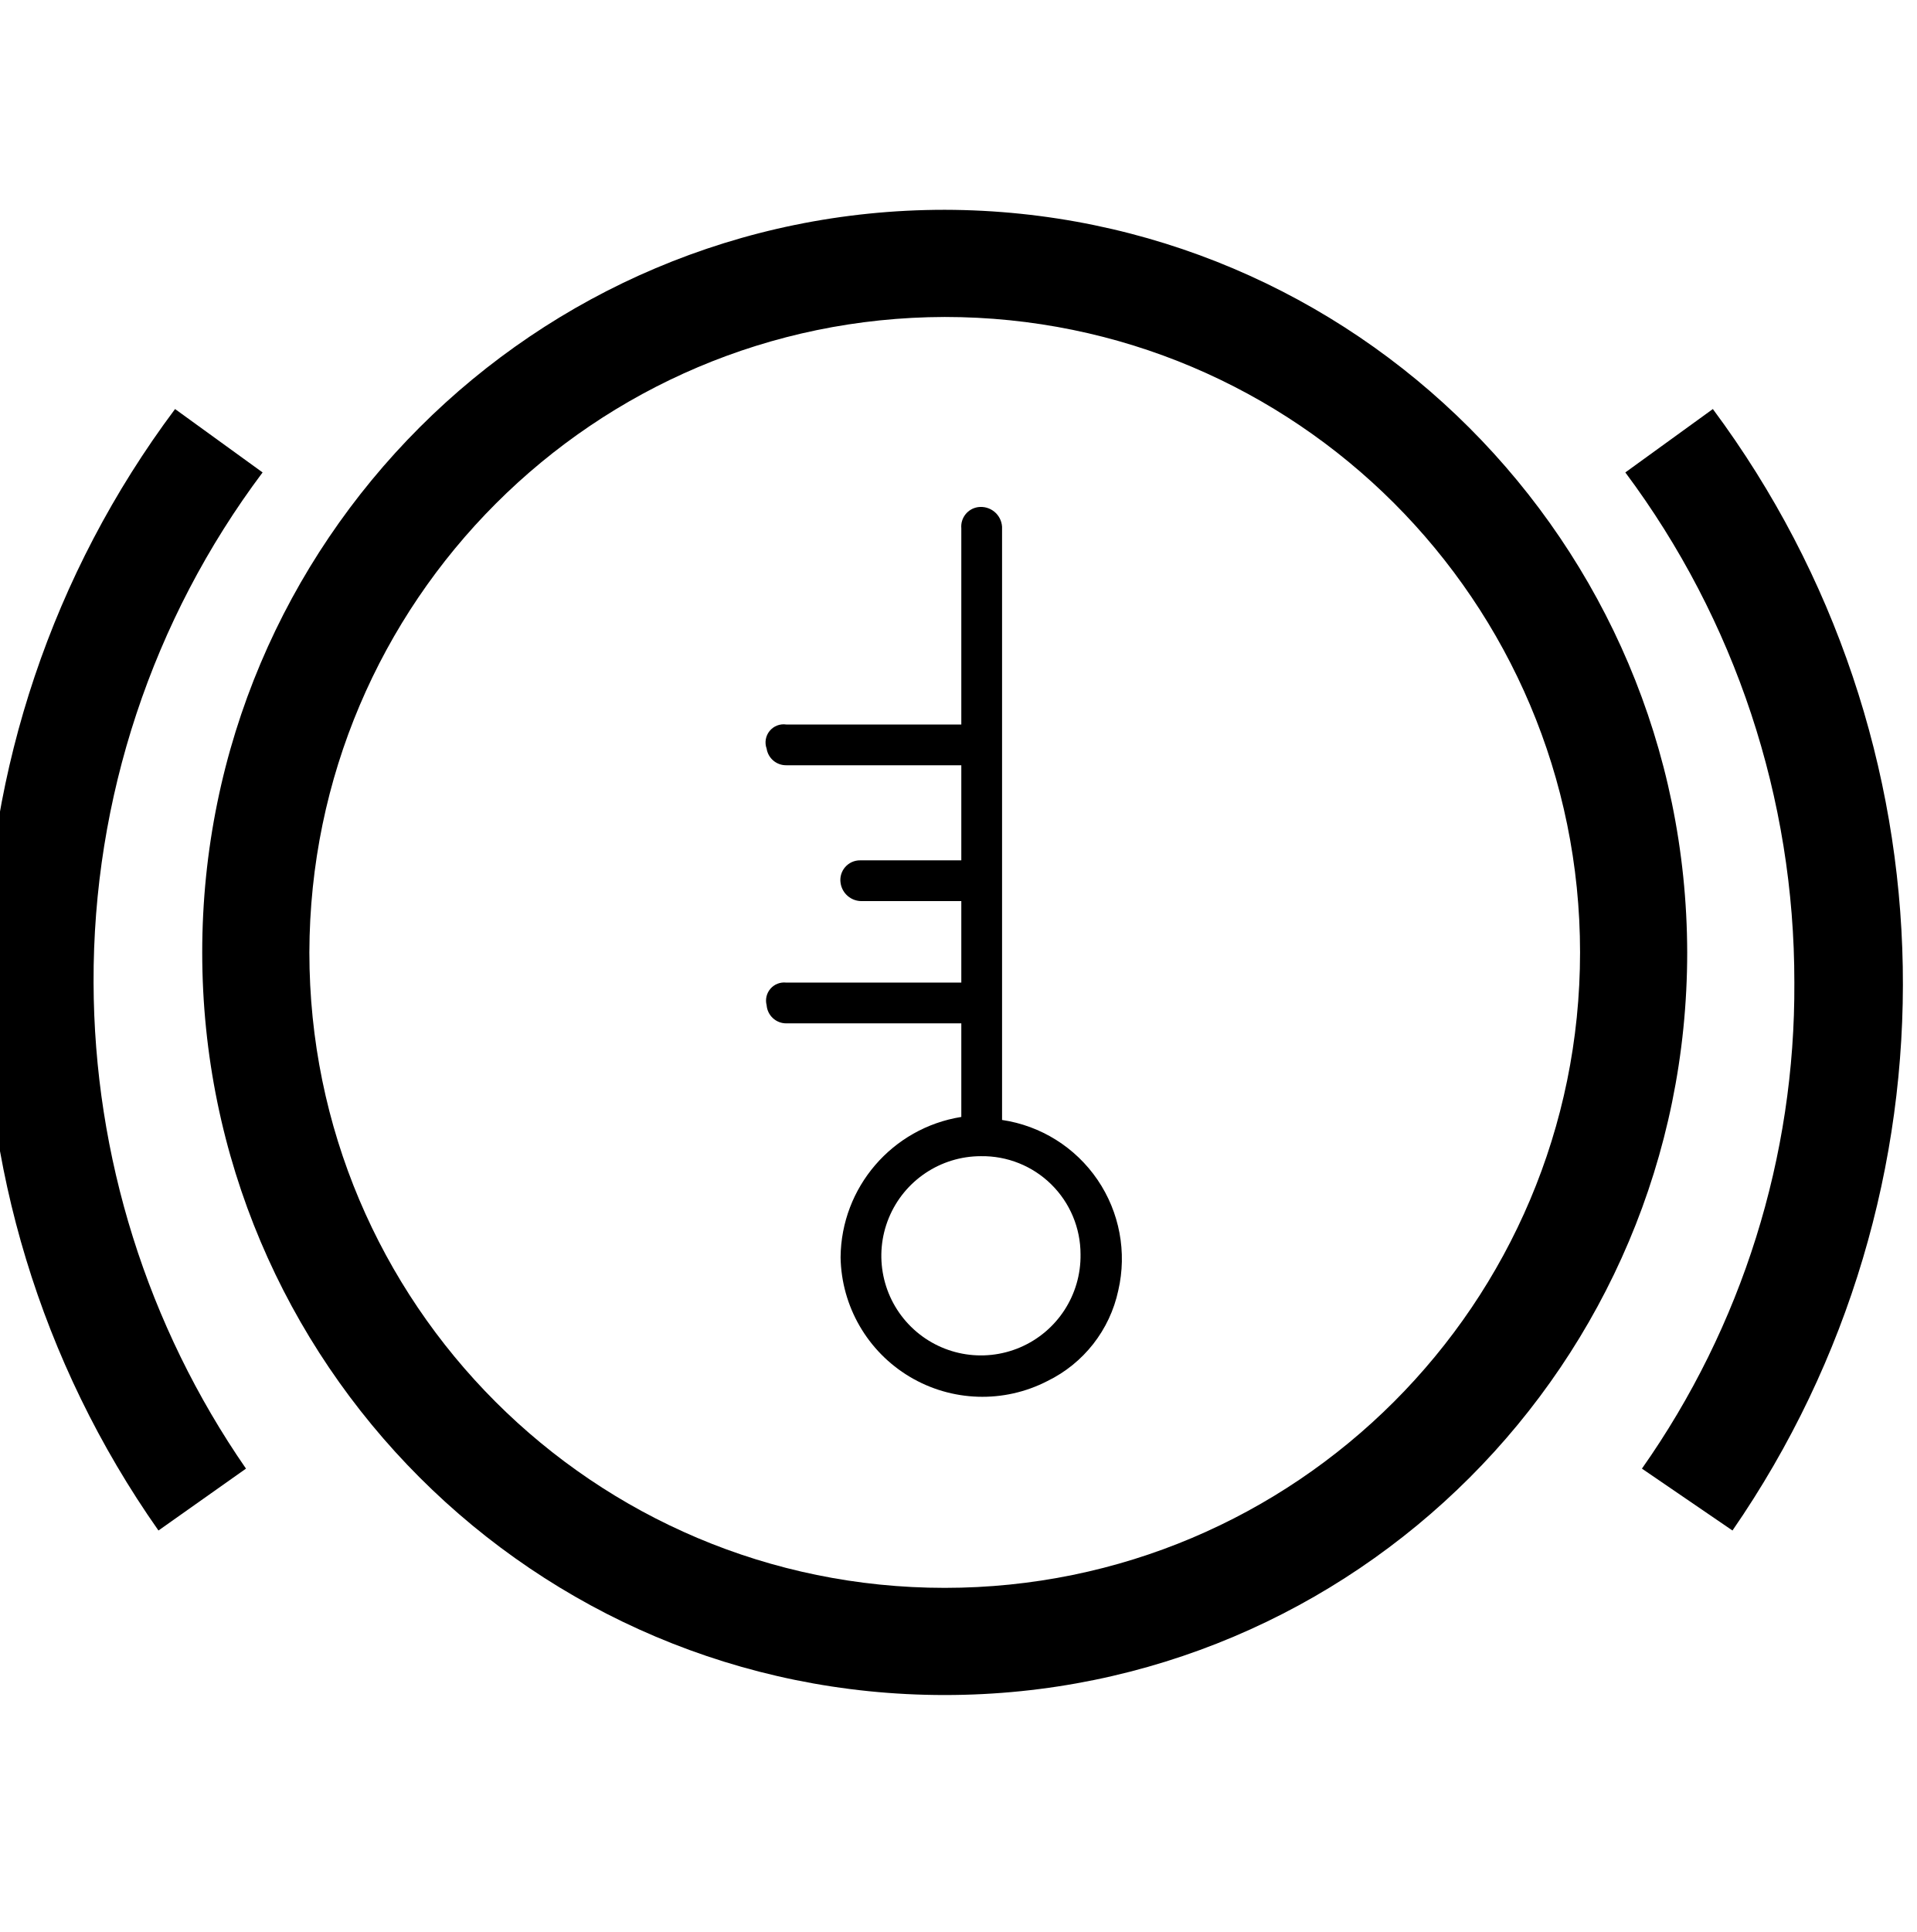
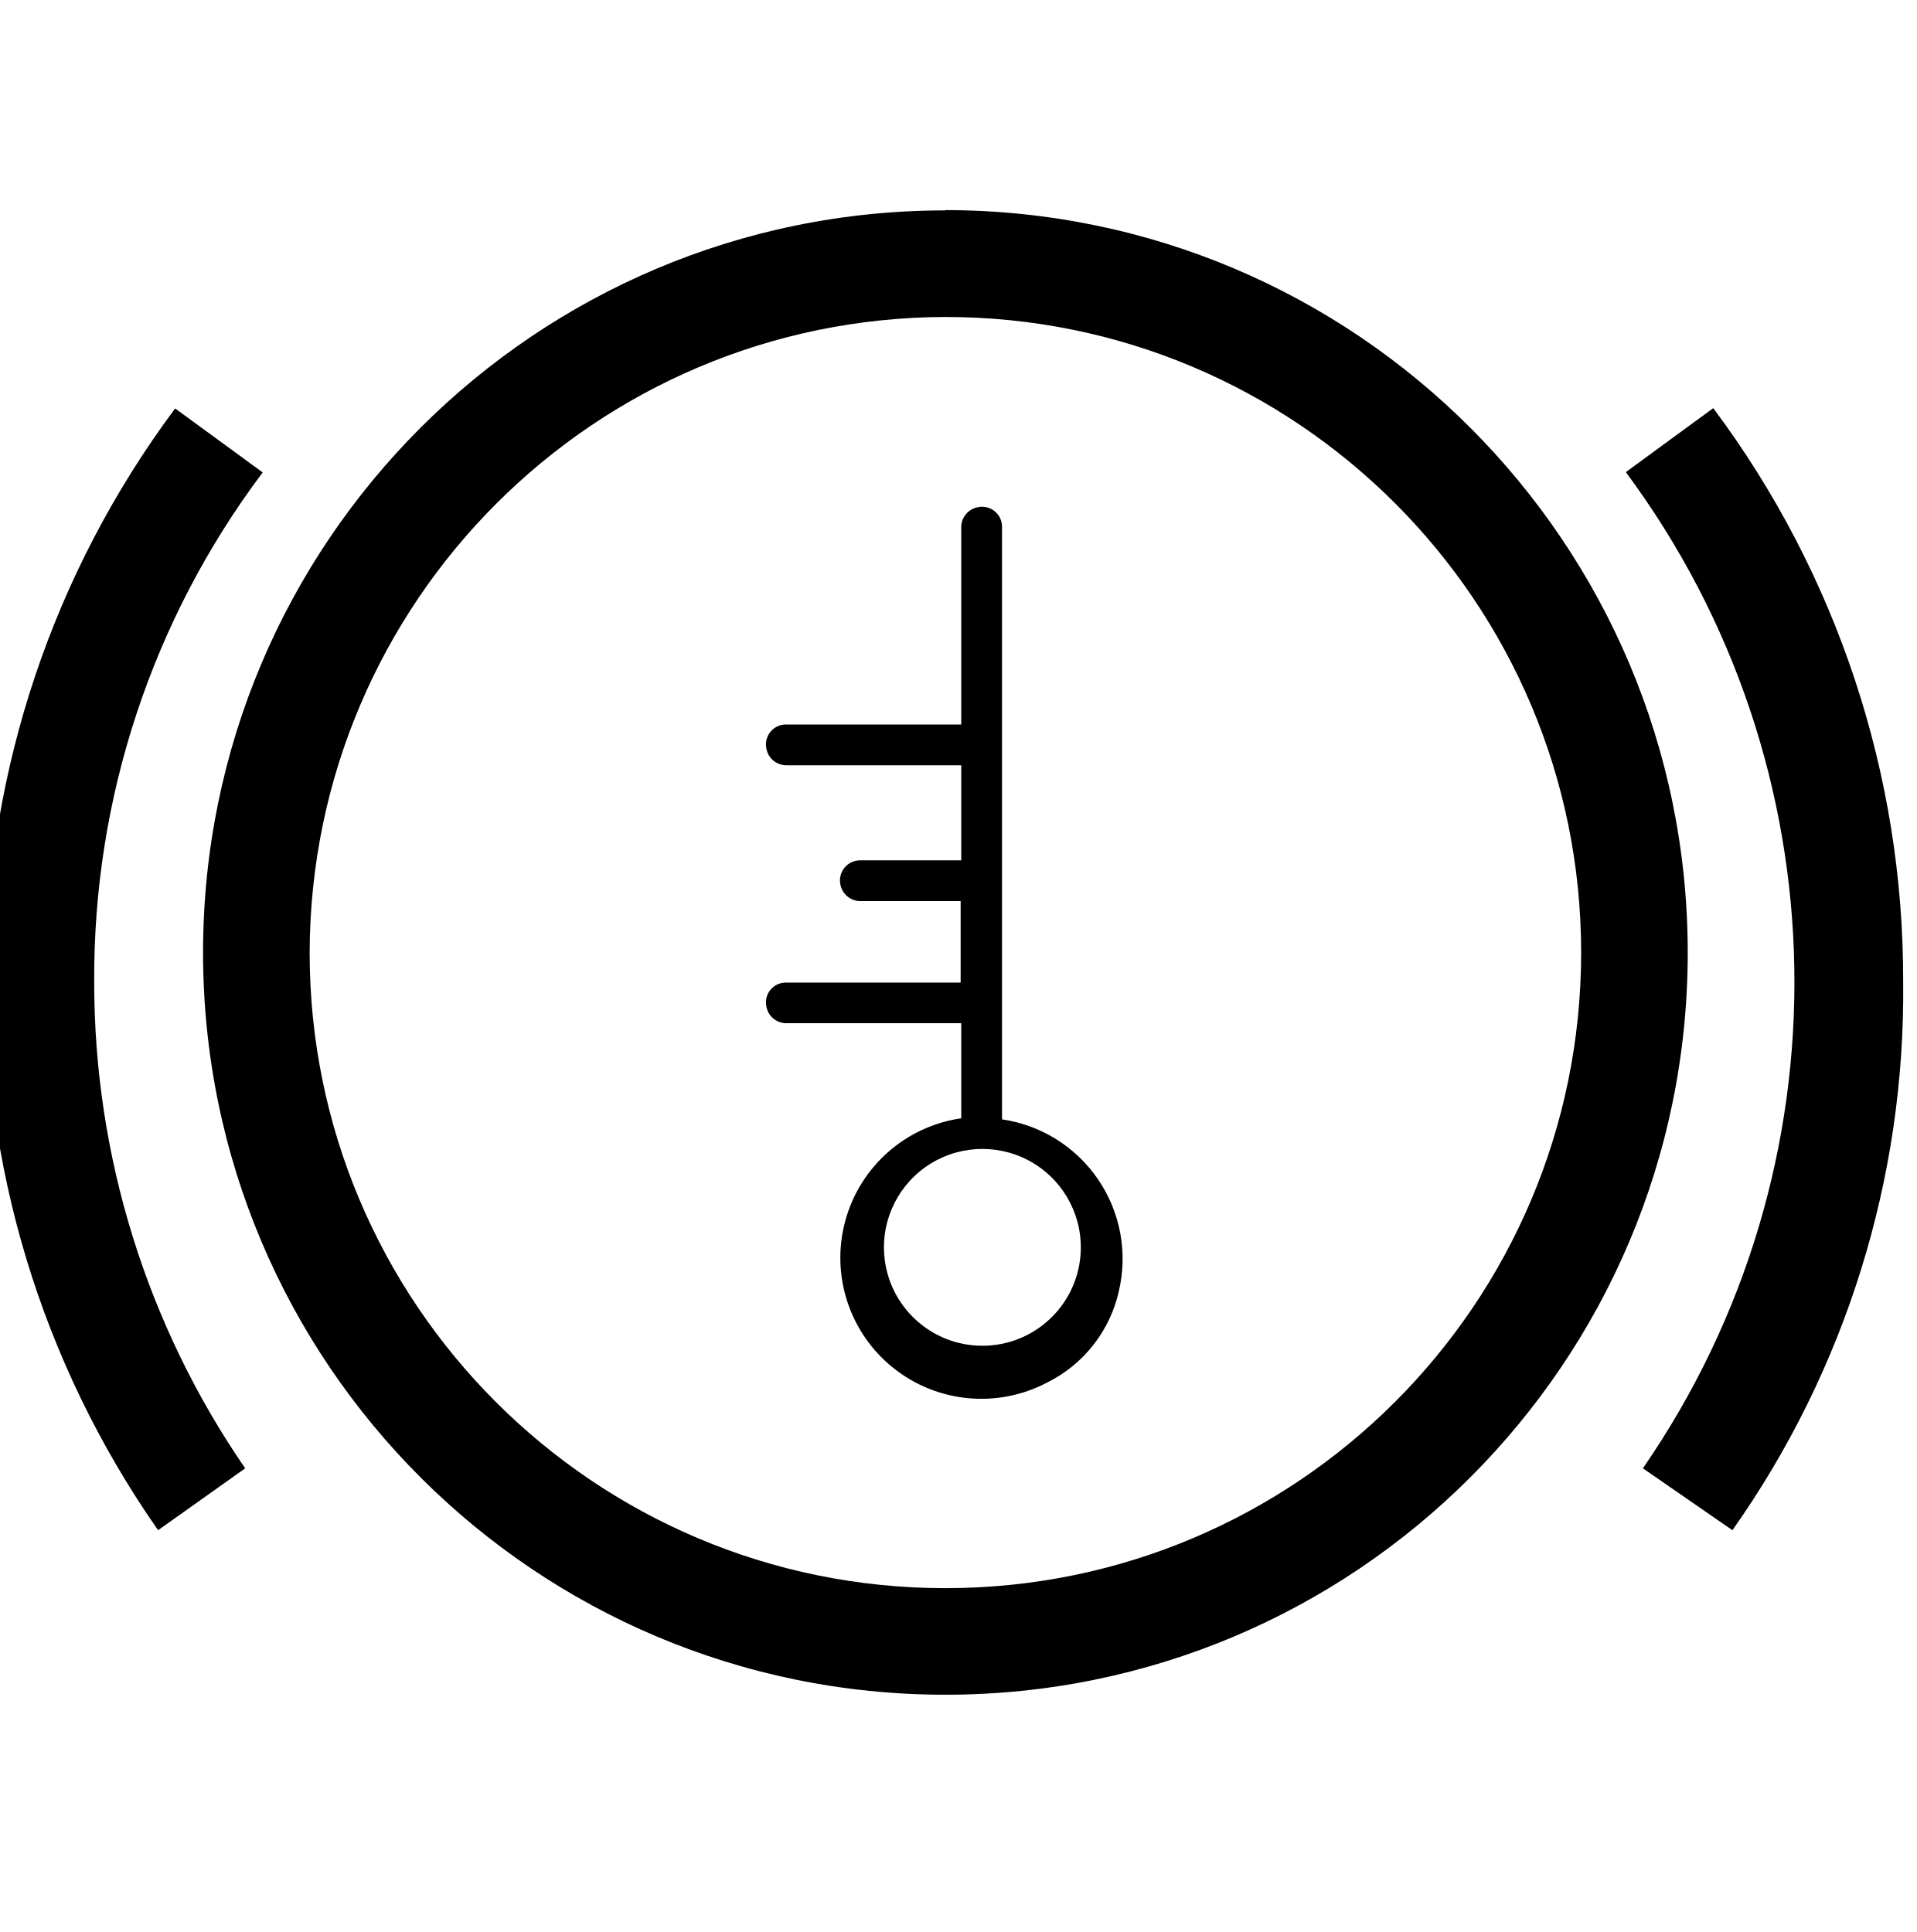
- <svg xmlns="http://www.w3.org/2000/svg" viewBox="0 0 127 128">
+ <svg xmlns="http://www.w3.org/2000/svg" viewBox="0 0 126.97 128">
  <g id="brakes_temperature">
-     <g>
-       <path d="M62.6,21A42.1,42.1,0,1,1,20.5,63.1,42.2,42.2,0,0,1,62.6,21m0-7.1a49.2,49.2,0,1,0,49.2,49.2A49.3,49.3,0,0,0,62.6,13.9Z" />
-       <path d="M114.8,101.4l-6-4.1a55.4,55.4,0,0,0,10.1-32.2,56.4,56.4,0,0,0-11.2-33.8l5.8-4.2a63.8,63.8,0,0,1,1.3,74.3Z" />
-       <path d="M10.5,101.4a63.3,63.3,0,0,1,1.1-74.3l5.8,4.2A56,56,0,0,0,6.2,65.1,56.9,56.9,0,0,0,16.3,97.3Z" />
-     </g>
-     <path d="M74.1,85.5a9.3,9.3,0,0,0-7.7-11.3V34.9a1.4,1.4,0,0,0-1.6-1.3A1.3,1.3,0,0,0,63.7,35V48H52.1a1.2,1.2,0,0,0-1.3,1.6,1.3,1.3,0,0,0,1.3,1.1H63.7V57H57a1.3,1.3,0,0,0-1.3,1.5,1.4,1.4,0,0,0,1.4,1.2h6.6v5.4H52.1a1.2,1.2,0,0,0-1.3,1.5,1.3,1.3,0,0,0,1.3,1.2H63.7V74a9.5,9.5,0,0,0-8,9.3,9.4,9.4,0,0,0,13.7,8.2A8.7,8.7,0,0,0,74.1,85.5Zm-2.5-2.4A6.6,6.6,0,1,1,65,76.6,6.5,6.5,0,0,1,71.6,83.1Z" />
+     <path d="M62.61,21a42.11,42.11,0,1,1-42.1,42.11A42.22,42.22,0,0,1,62.61,21m0-7.06a49.17,49.17,0,1,0,49.18,49.17A49.2,49.2,0,0,0,62.61,13.92Z" />
+     <path d="M114.75,101.38l-5.93-4.1a56.7,56.7,0,0,0-1.13-66l5.79-4.24a63.23,63.23,0,0,1,12.58,38A61.77,61.77,0,0,1,114.75,101.38Z" />
+     <path d="M10.47,101.38A63.55,63.55,0,0,1,11.6,27.06l5.8,4.24A55.66,55.66,0,0,0,6.24,65.07a56.77,56.77,0,0,0,10,32.21Z" />
+     <path d="M74.11,85.54a9.34,9.34,0,0,0-7.74-11.38V34.94a1.32,1.32,0,0,0-1.58-1.34A1.35,1.35,0,0,0,63.67,35V48H52.09a1.32,1.32,0,0,0-1.33,1.58,1.34,1.34,0,0,0,1.35,1.12H63.67V57H57a1.33,1.33,0,0,0-1.34,1.58,1.35,1.35,0,0,0,1.36,1.12h6.61v5.4H52.09a1.31,1.31,0,0,0-1.33,1.57,1.34,1.34,0,0,0,1.35,1.12H63.67v6.3a9.34,9.34,0,1,0,5.7,17.5A8.92,8.92,0,0,0,74.11,85.54Zm-2.54-2.39a6.52,6.52,0,0,1-13,0,6.52,6.52,0,1,1,13,0Z" />
  </g>
</svg>
